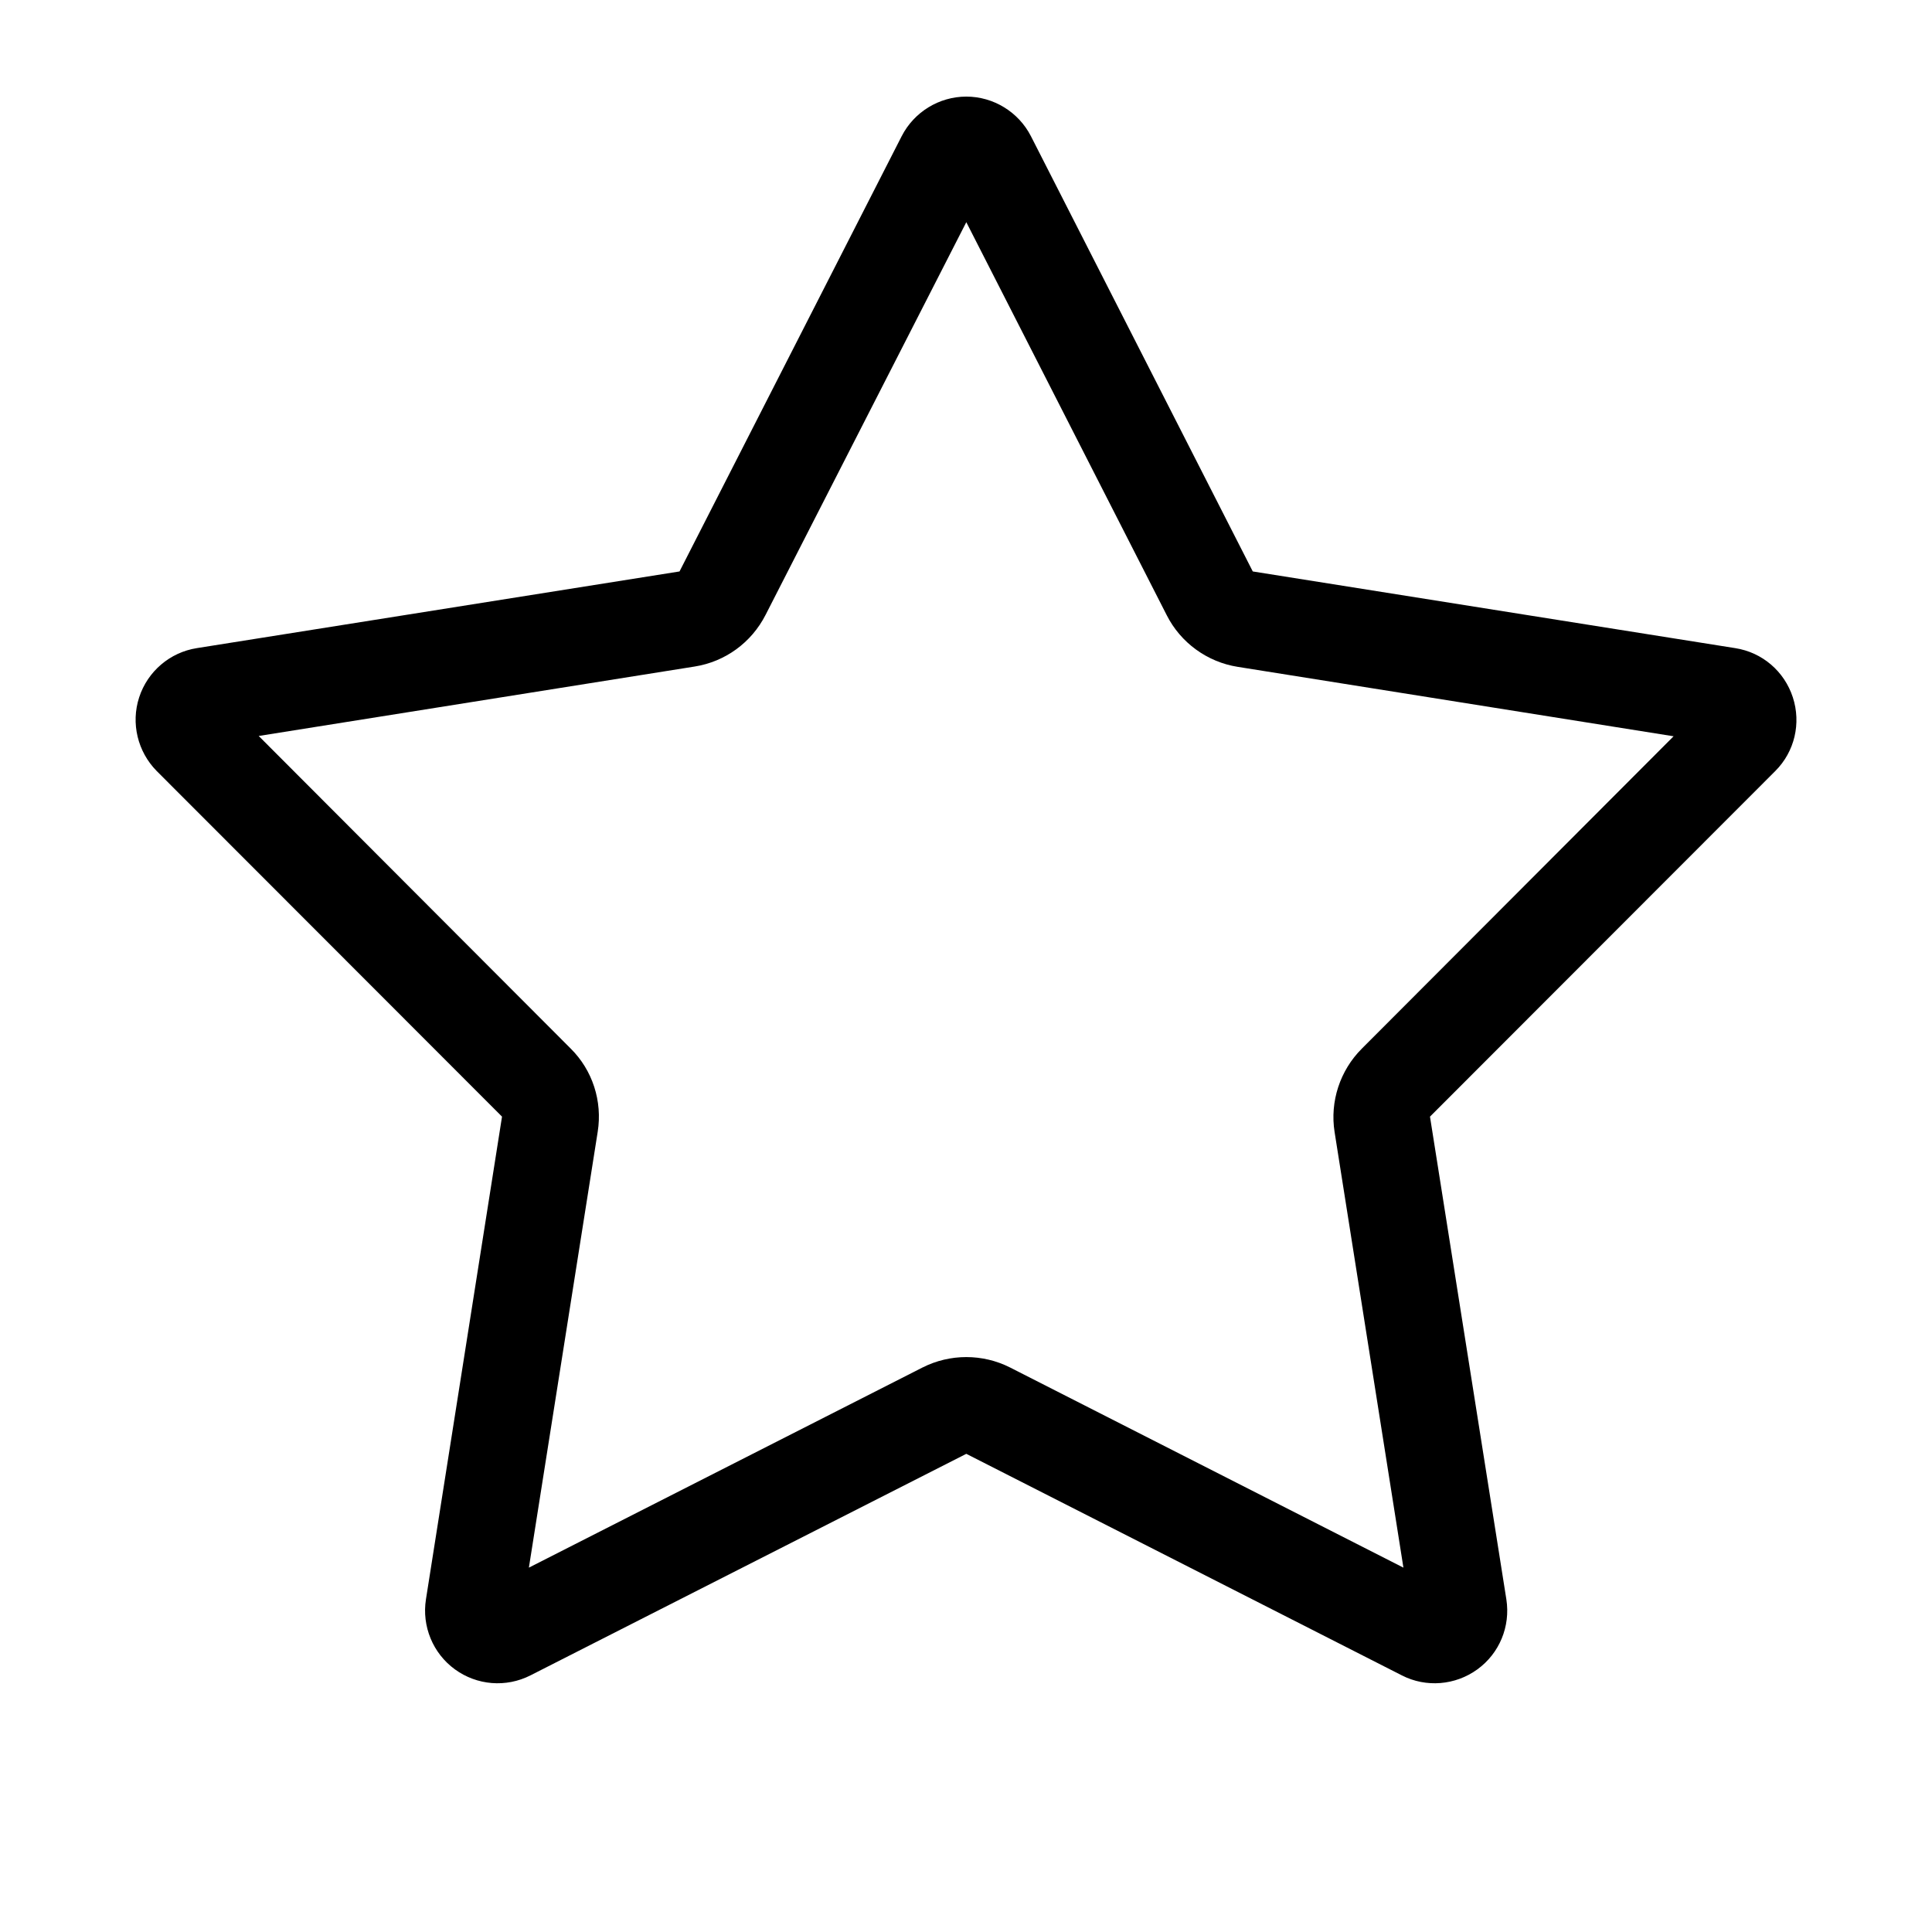
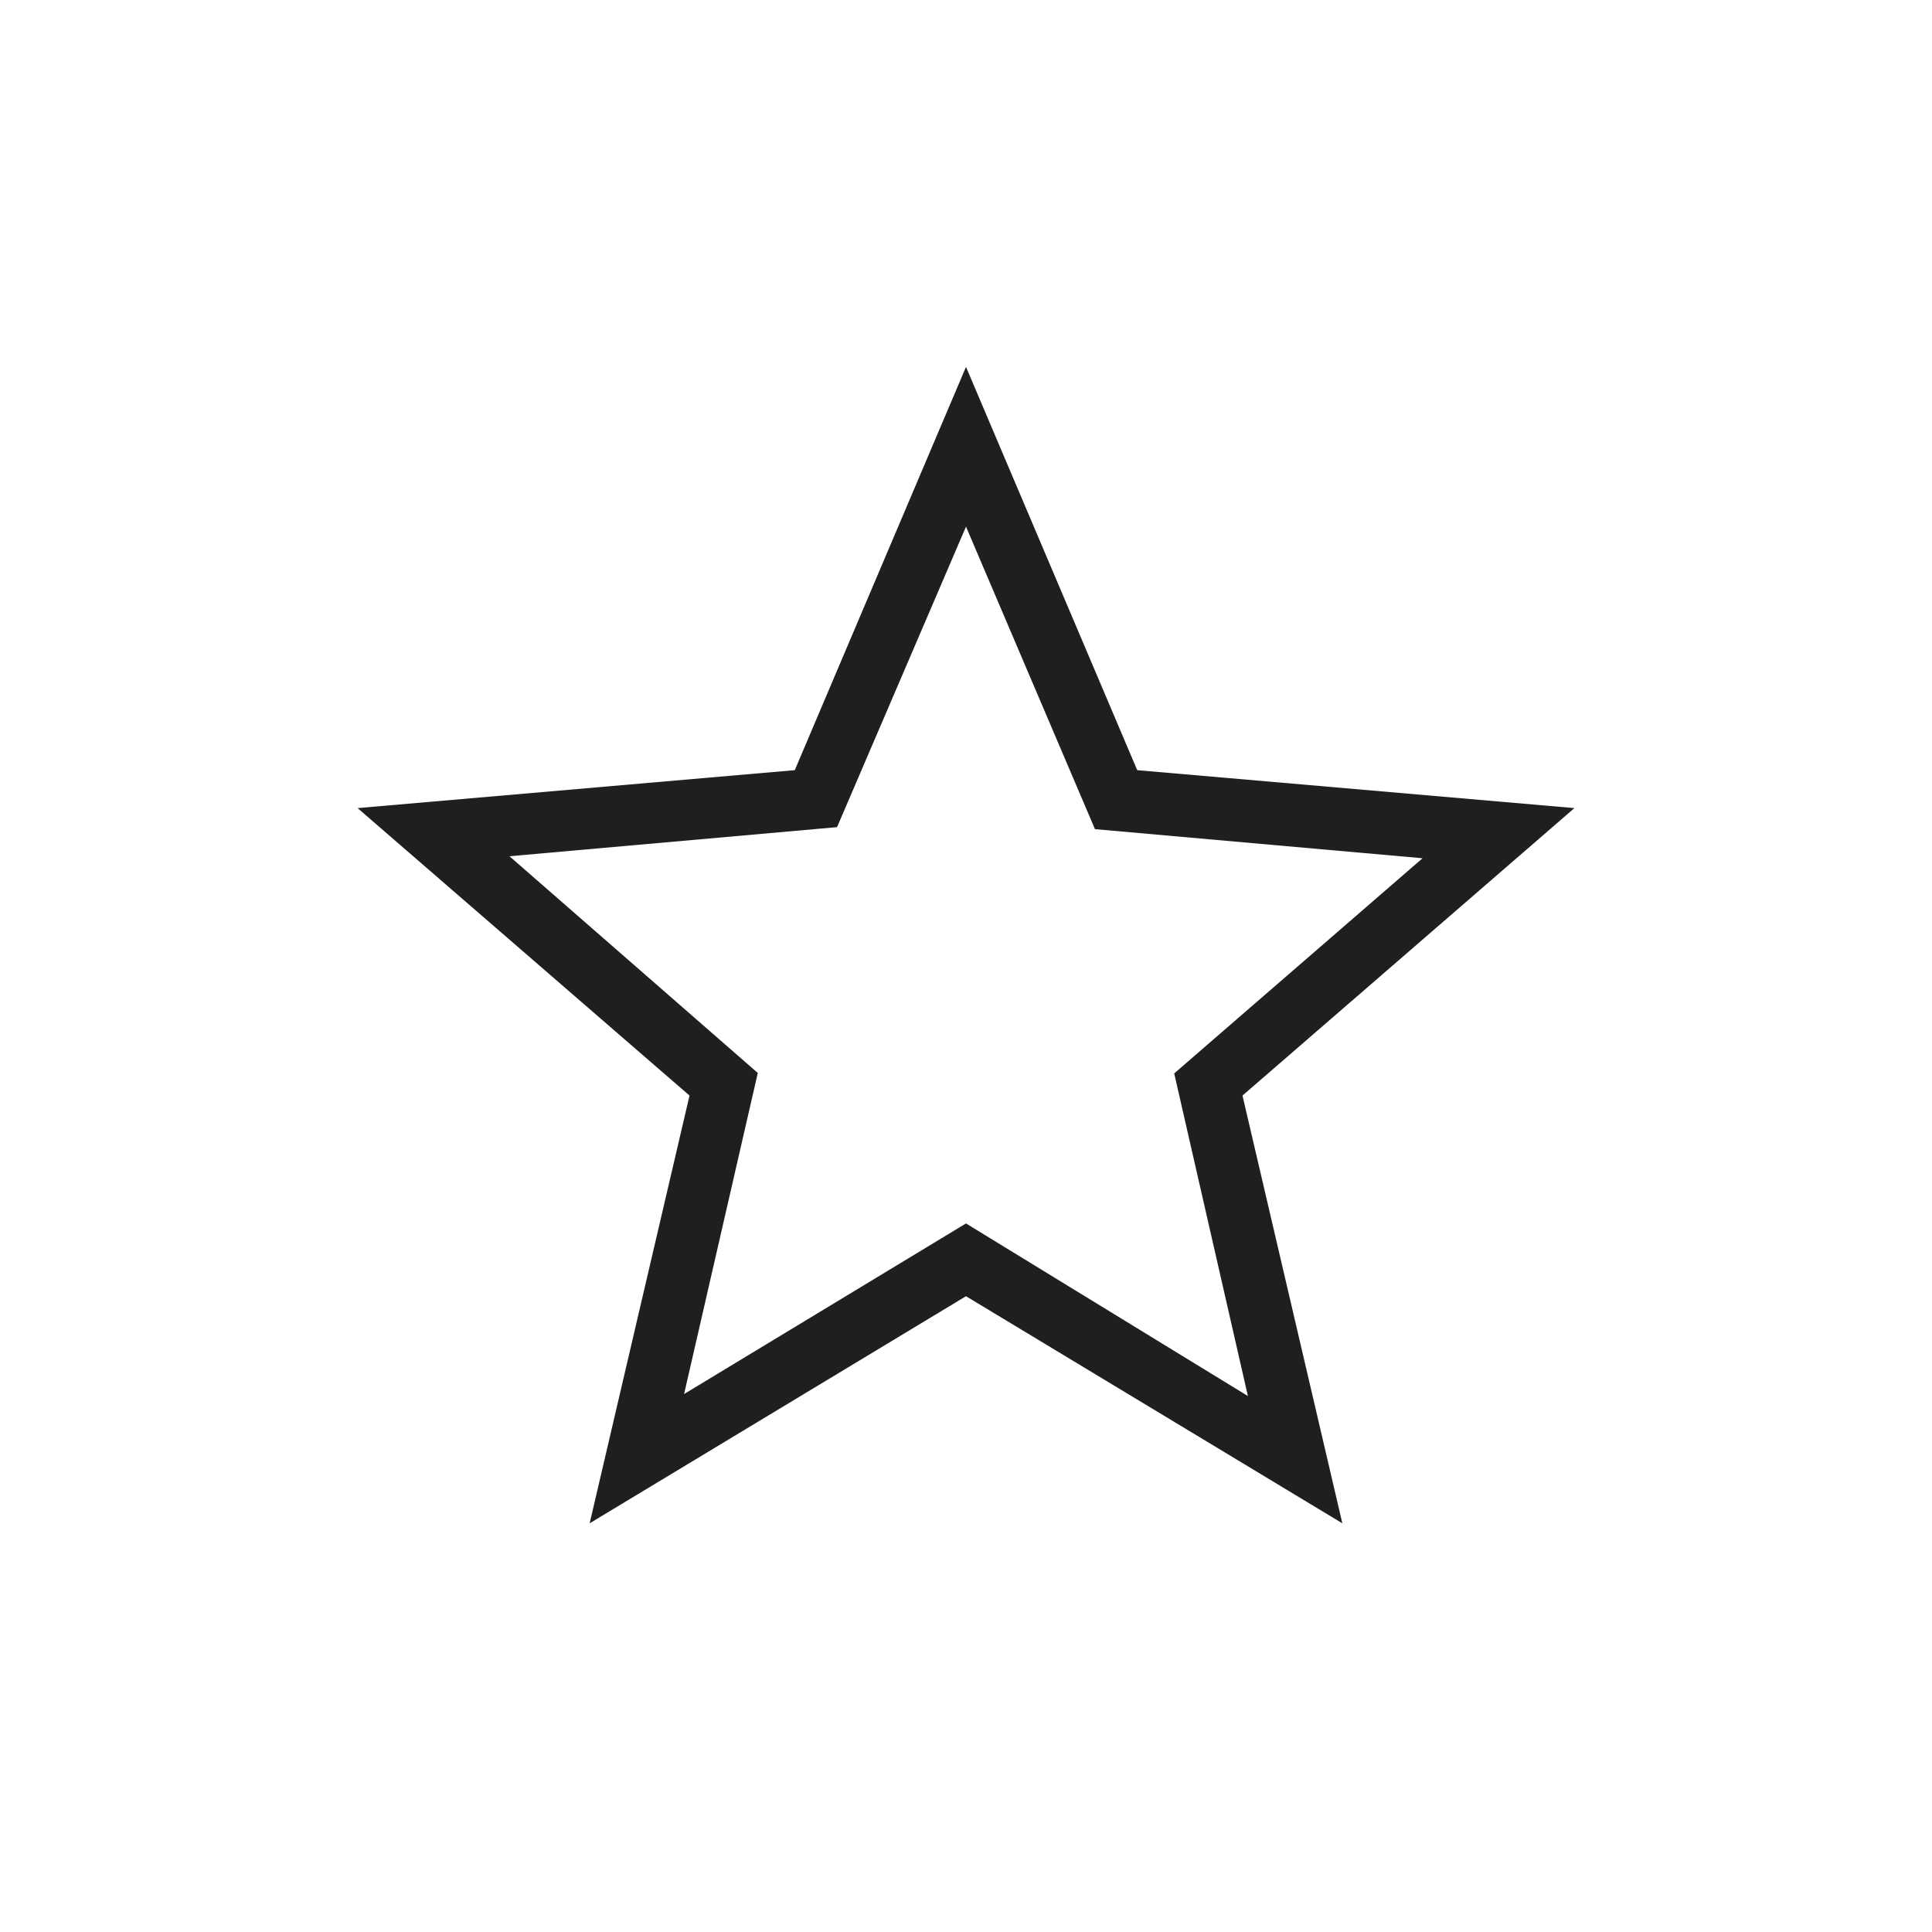
- <svg xmlns="http://www.w3.org/2000/svg" viewBox="0 0 640 640">
-   <path d="M415 189.3L341.5 45.1C337.4 37.1 329.1 32 320.1 32C311.1 32 302.8 37.1 298.7 45.1L225.1 189.3L65.2 214.7C56.3 216.1 48.9 222.4 46.1 231C43.3 239.6 45.6 249 51.9 255.4L166.3 369.9L141.1 529.8C139.7 538.7 143.4 547.7 150.7 553C158 558.3 167.6 559.1 175.7 555L320.1 481.6L464.4 555C472.4 559.1 482.1 558.3 489.4 553C496.7 547.7 500.4 538.8 499 529.8L473.7 369.9L588.1 255.4C594.5 249 596.7 239.6 593.9 231C591.1 222.4 583.8 216.1 574.8 214.7L415 189.3zM410 220.9L554.4 243.9L451.1 347.4C443.9 354.6 440.5 364.9 442.1 375L464.9 519.3L334.6 453C325.5 448.4 314.7 448.4 305.6 453L175.2 519.3L198 374.9C199.6 364.8 196.3 354.5 189 347.3L85.7 243.8L230.1 220.8C240.2 219.2 248.9 212.9 253.6 203.7L320.1 73.6L386.5 203.8C391.1 212.9 399.9 219.3 410 220.9z" />
+ <svg xmlns="http://www.w3.org/2000/svg" height="48px" viewBox="0 -960 960 960" width="48px" fill="#1f1f1f">
+   <path d="M339.92-267.31 480-352.08l140.08 85.77-36.62-160.31 123.39-106.92L544.08-548 480-698.31 415.92-549l-162.77 14.46 123.39 107.69-36.62 159.54ZM293-203.08l49.62-212.54-164.93-142.84 217.23-18.85L480-777.69l85.08 200.38 217.23 18.85-164.93 142.84L667-203.08 480-315.92 293-203.08Zm187-269.61Z" />
</svg>
